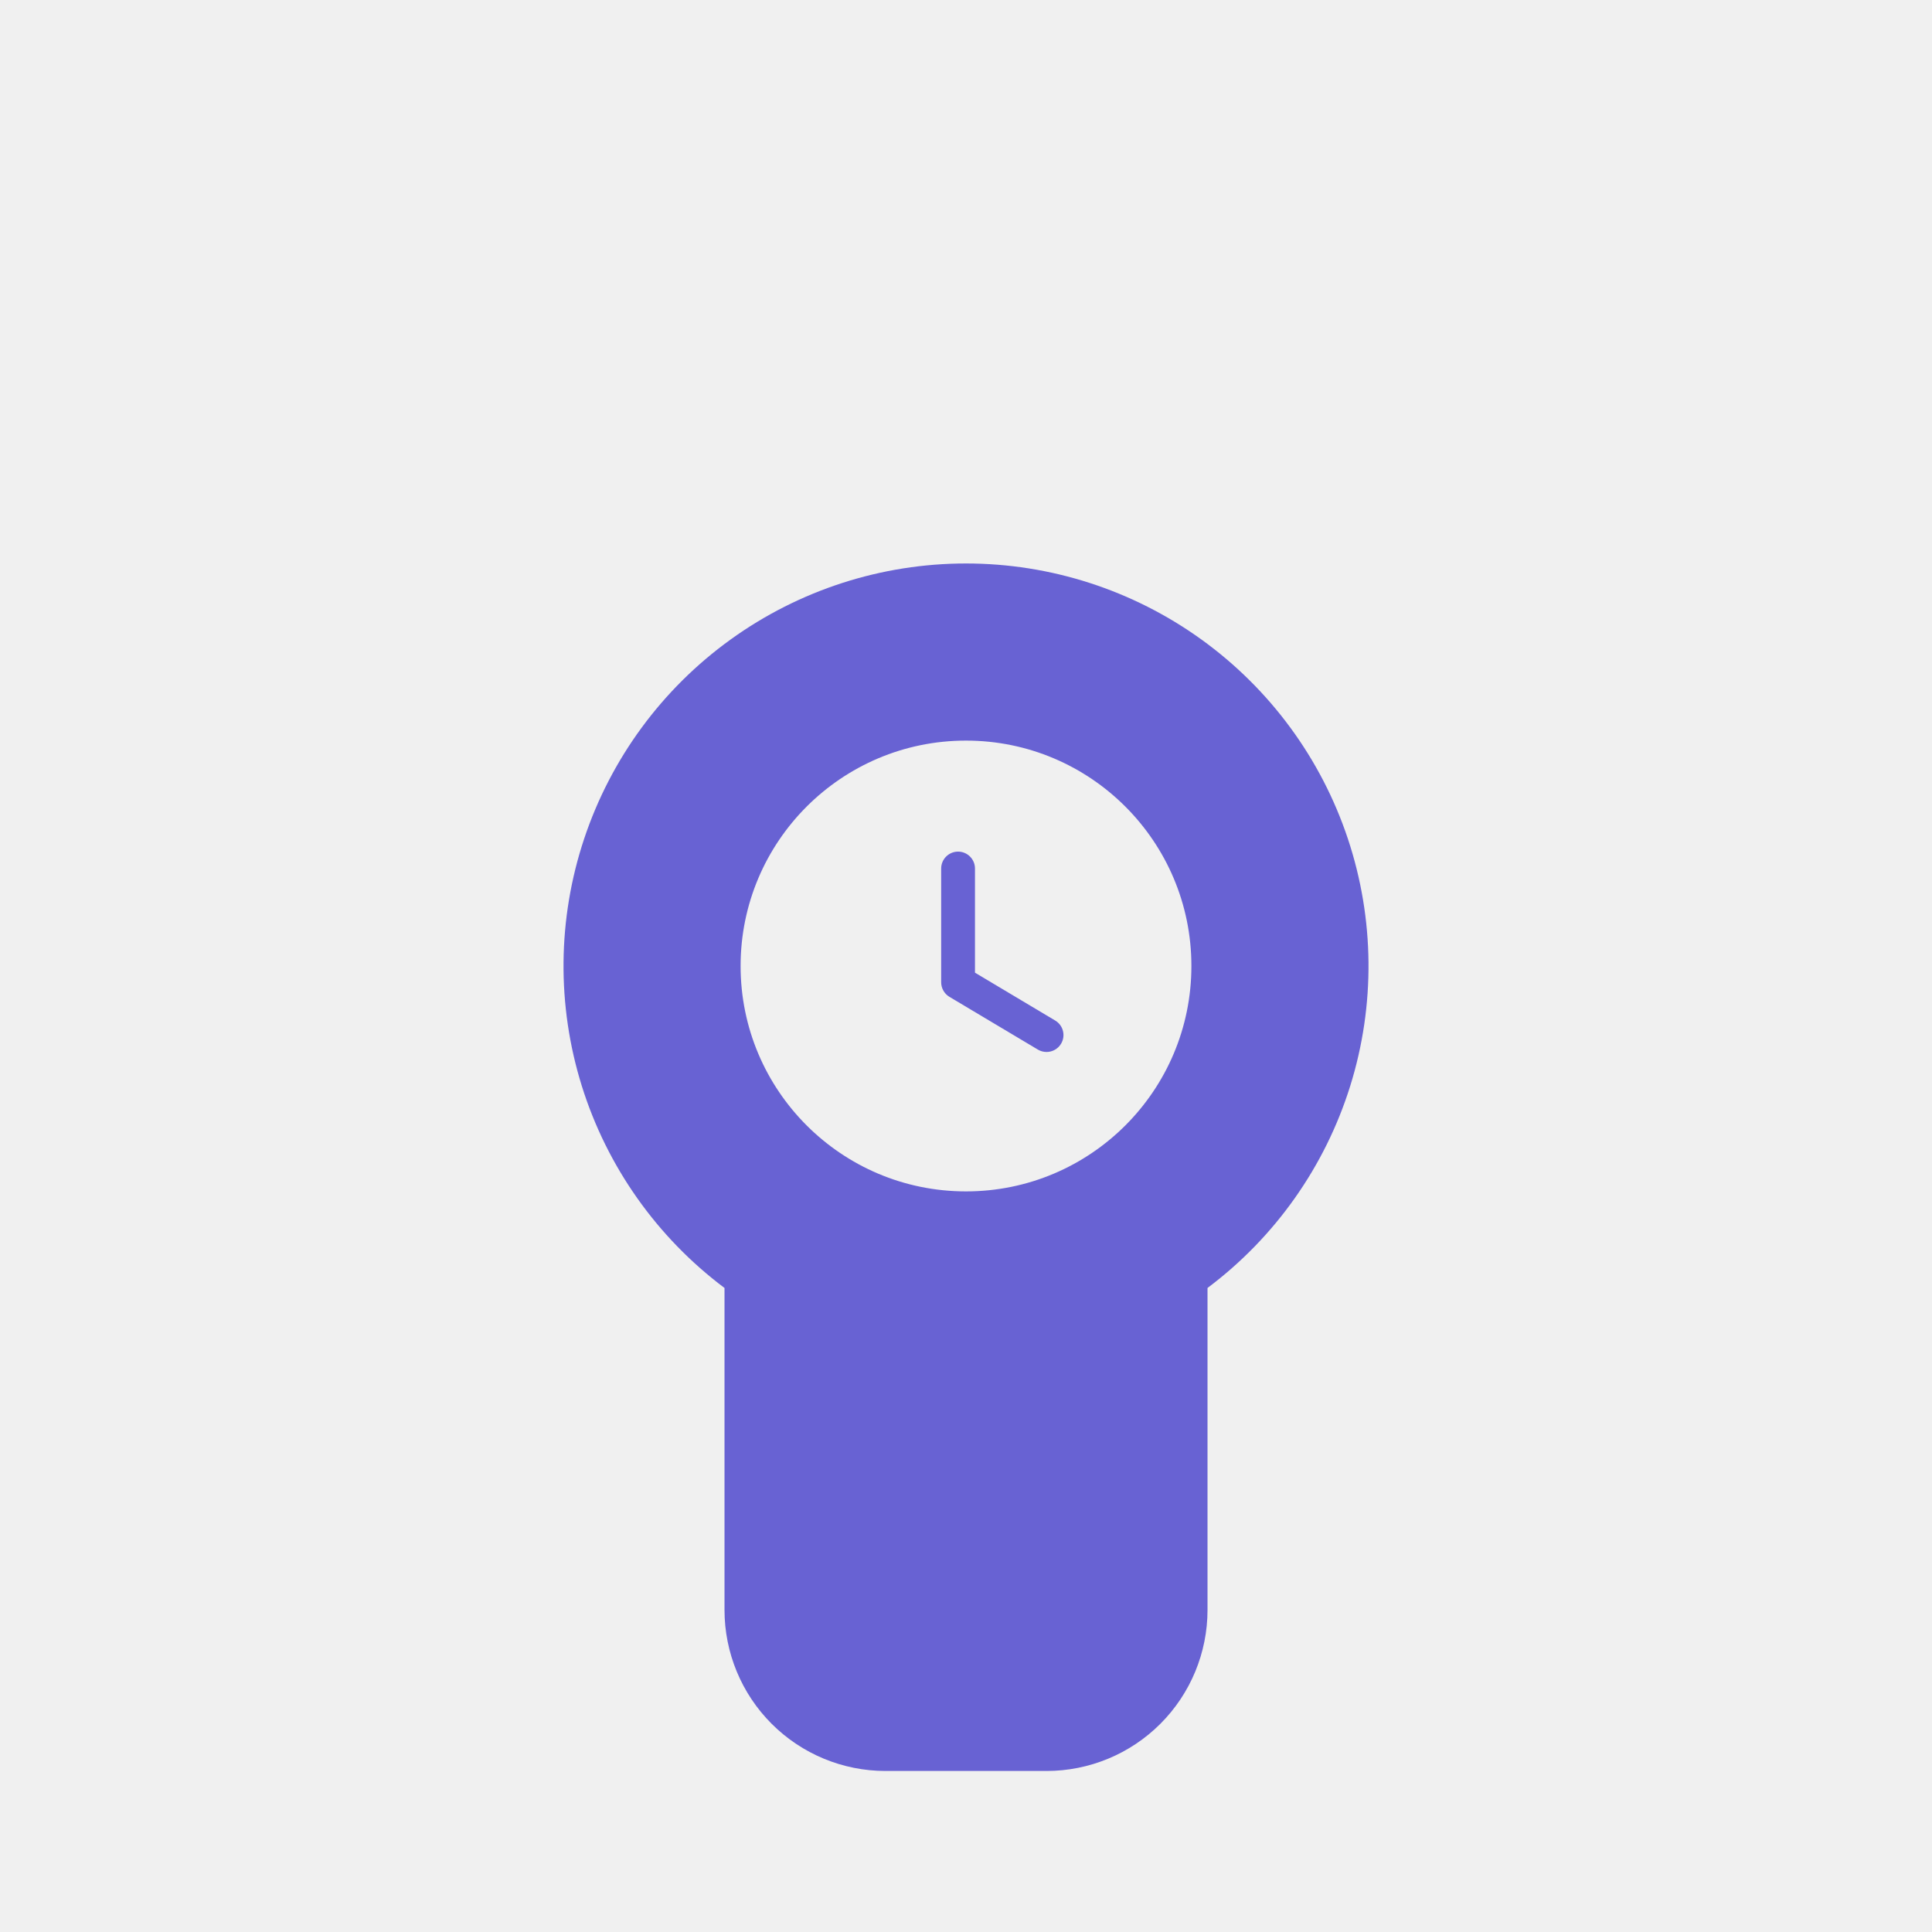
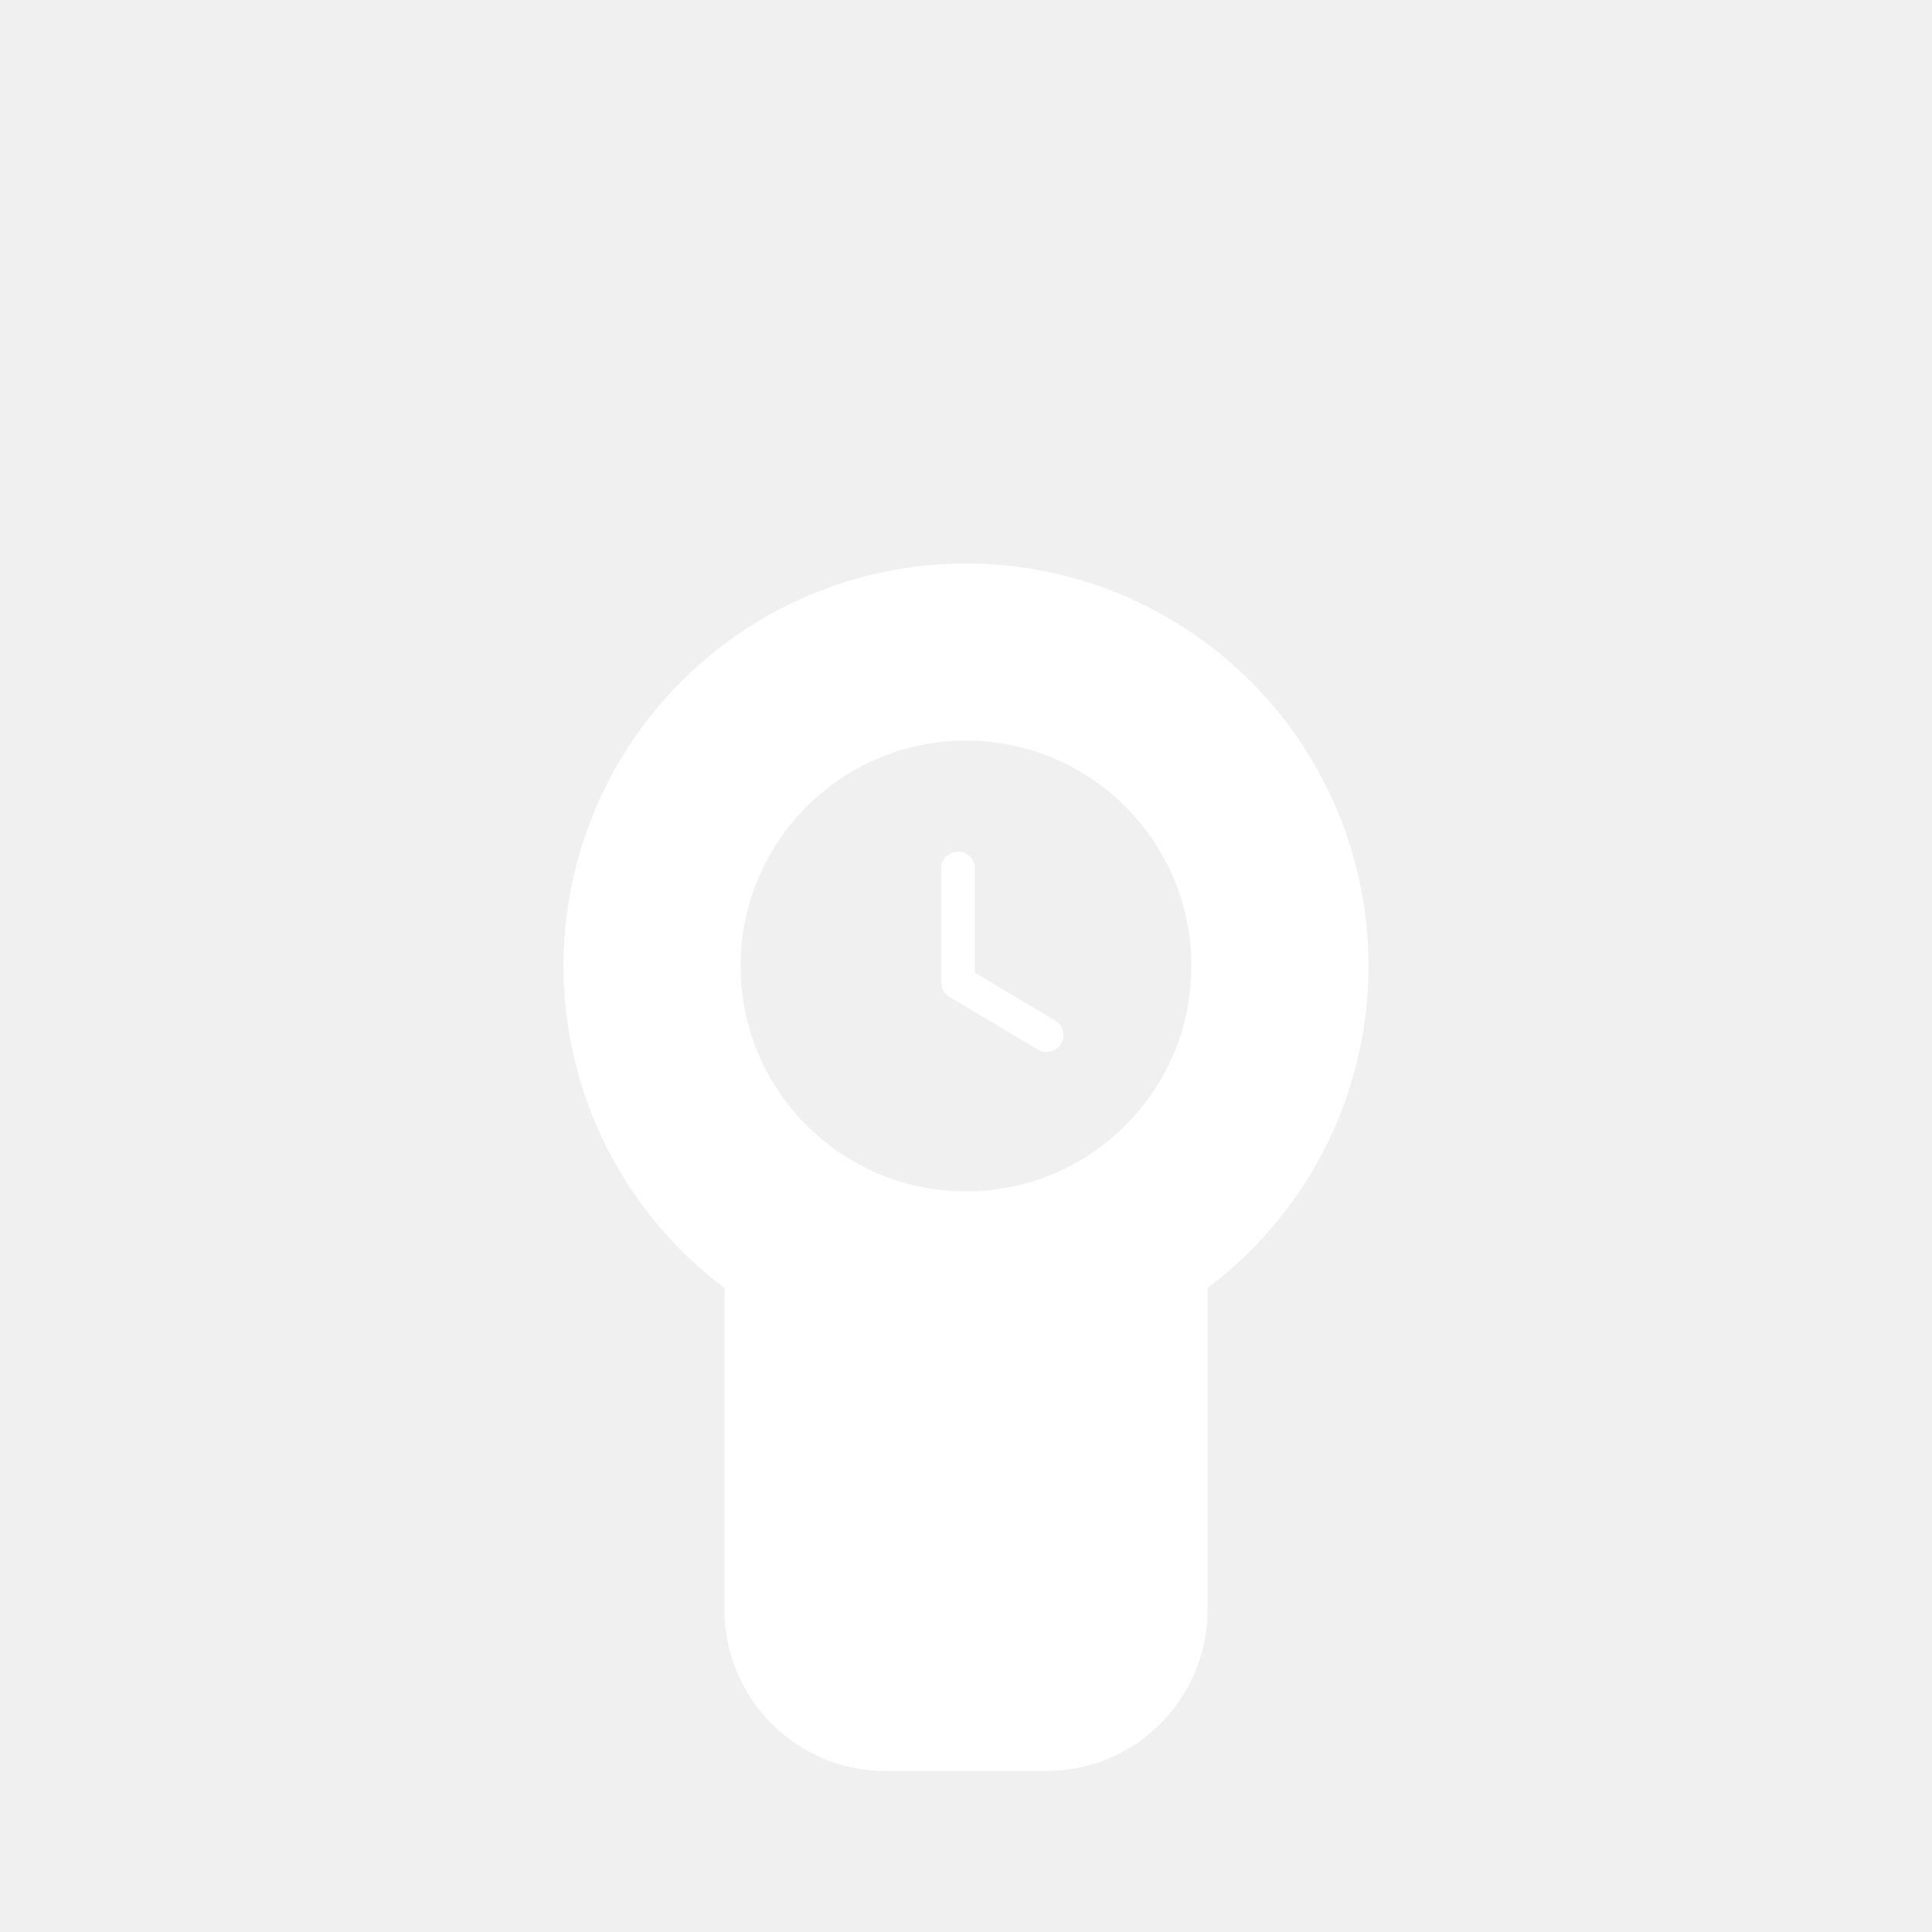
<svg xmlns="http://www.w3.org/2000/svg" id="e0ot4fyaj7ke1" viewBox="0 0 150 150" shape-rendering="geometricPrecision" text-rendering="geometricPrecision">
  <style>#e0ot4fyaj7ke4_to {animation: e0ot4fyaj7ke4_to__to 3000ms linear infinite normal forwards}@keyframes e0ot4fyaj7ke4_to__to { 0% {transform: translate(75px,48.87298px)} 16.667% {transform: translate(75px,48.87298px);animation-timing-function: cubic-bezier(0.42,0,0.58,1)} 23.333% {transform: translate(75px,23.3301px)} 100% {transform: translate(75px,23.3301px)} }#e0ot4fyaj7ke4_ts {animation: e0ot4fyaj7ke4_ts__ts 3000ms linear infinite normal forwards}@keyframes e0ot4fyaj7ke4_ts__ts { 0% {transform: scale(0.41,0.41)} 16.667% {transform: scale(0.41,0.41);animation-timing-function: cubic-bezier(0.42,0,0.58,1)} 26.667% {transform: scale(1,1)} 100% {transform: scale(1,1)} }#e0ot4fyaj7ke4 {animation: e0ot4fyaj7ke4_c_o 3000ms linear infinite normal forwards}@keyframes e0ot4fyaj7ke4_c_o { 0% {opacity: 0} 16.667% {opacity: 0;animation-timing-function: cubic-bezier(0.42,0,0.58,1)} 26.667% {opacity: 1} 100% {opacity: 1} }#e0ot4fyaj7ke5_to {animation: e0ot4fyaj7ke5_to__to 3000ms linear infinite normal forwards}@keyframes e0ot4fyaj7ke5_to__to { 0% {transform: translate(100.8398px,75.00195px);animation-timing-function: cubic-bezier(0.42,0,0.58,1)} 6.667% {transform: translate(123.546px,75px)} 100% {transform: translate(123.546px,75px)} }#e0ot4fyaj7ke5_ts {animation: e0ot4fyaj7ke5_ts__ts 3000ms linear infinite normal forwards}@keyframes e0ot4fyaj7ke5_ts__ts { 0% {transform: scale(0.406518,0.406518);animation-timing-function: cubic-bezier(0.42,0,0.58,1)} 10% {transform: scale(1,1)} 100% {transform: scale(1,1)} }#e0ot4fyaj7ke5 {animation: e0ot4fyaj7ke5_c_o 3000ms linear infinite normal forwards}@keyframes e0ot4fyaj7ke5_c_o { 0% {opacity: 0;animation-timing-function: cubic-bezier(0.42,0,0.58,1)} 10% {opacity: 1} 100% {opacity: 1} }#e0ot4fyaj7ke6_to {animation: e0ot4fyaj7ke6_to__to 3000ms linear infinite normal forwards}@keyframes e0ot4fyaj7ke6_to__to { 0% {transform: translate(50.80233px,75px)} 30% {transform: translate(50.80233px,75px);animation-timing-function: cubic-bezier(0.42,0,0.58,1)} 40% {transform: translate(24.999px,75px)} 100% {transform: translate(24.999px,75px)} }#e0ot4fyaj7ke6_ts {animation: e0ot4fyaj7ke6_ts__ts 3000ms linear infinite normal forwards}@keyframes e0ot4fyaj7ke6_ts__ts { 0% {transform: scale(0.41,0.41)} 30% {transform: scale(0.41,0.41);animation-timing-function: cubic-bezier(0.42,0,0.58,1)} 36.667% {transform: scale(1,1)} 100% {transform: scale(1,1)} }#e0ot4fyaj7ke6 {animation: e0ot4fyaj7ke6_c_o 3000ms linear infinite normal forwards}@keyframes e0ot4fyaj7ke6_c_o { 0% {opacity: 0} 30% {opacity: 0;animation-timing-function: cubic-bezier(0.42,0,0.58,1)} 40% {opacity: 1} 100% {opacity: 1} }#e0ot4fyaj7ke7_to {animation: e0ot4fyaj7ke7_to__to 3000ms linear infinite normal forwards}@keyframes e0ot4fyaj7ke7_to__to { 0% {transform: translate(55.94972px,56.92214px)} 23.333% {transform: translate(55.94972px,56.92214px);animation-timing-function: cubic-bezier(0.42,0,0.58,1)} 33.333% {transform: translate(35.83827px,41.86573px)} 100% {transform: translate(35.83827px,41.86573px)} }#e0ot4fyaj7ke7_ts {animation: e0ot4fyaj7ke7_ts__ts 3000ms linear infinite normal forwards}@keyframes e0ot4fyaj7ke7_ts__ts { 0% {transform: scale(0.41,0.41)} 23.333% {transform: scale(0.41,0.41);animation-timing-function: cubic-bezier(0.42,0,0.58,1)} 30% {transform: scale(1,1)} 100% {transform: scale(1,1)} }#e0ot4fyaj7ke7 {animation: e0ot4fyaj7ke7_c_o 3000ms linear infinite normal forwards}@keyframes e0ot4fyaj7ke7_c_o { 0% {opacity: 0} 23.333% {opacity: 0;animation-timing-function: cubic-bezier(0.42,0,0.58,1)} 33.333% {opacity: 1} 100% {opacity: 1} }#e0ot4fyaj7ke8_to {animation: e0ot4fyaj7ke8_to__to 3000ms linear infinite normal forwards}@keyframes e0ot4fyaj7ke8_to__to { 0% {transform: translate(95.16625px,60.31385px)} 6.667% {transform: translate(95.16625px,60.31385px)} 14.667% {transform: translate(112.807px,41.97895px)} 100% {transform: translate(112.807px,41.97895px)} }#e0ot4fyaj7ke8_ts {animation: e0ot4fyaj7ke8_ts__ts 3000ms linear infinite normal forwards}@keyframes e0ot4fyaj7ke8_ts__ts { 0% {transform: scale(0.41,0.41)} 6.667% {transform: scale(0.41,0.41);animation-timing-function: cubic-bezier(0.42,0,0.58,1)} 16.667% {transform: scale(1,1)} 100% {transform: scale(1,1)} }#e0ot4fyaj7ke8 {animation: e0ot4fyaj7ke8_c_o 3000ms linear infinite normal forwards}@keyframes e0ot4fyaj7ke8_c_o { 0% {opacity: 0} 6.667% {opacity: 0;animation-timing-function: cubic-bezier(0.42,0,0.58,1)} 16.667% {opacity: 1} 100% {opacity: 1} }</style>
  <g id="e0ot4fyaj7ke2" clip-path="url(#e0ot4fyaj7ke10)">
    <g id="e0ot4fyaj7ke3">
      <g id="e0ot4fyaj7ke4_to" transform="translate(75,48.87298)">
        <g id="e0ot4fyaj7ke4_ts" transform="scale(0.41,0.41)">
-           <path id="e0ot4fyaj7ke4" d="M74.999,37.502C76.657,37.502,78.246,36.843,79.418,35.671C80.591,34.499,81.249,32.91,81.249,31.252L81.249,18.752C81.249,17.094,80.591,15.505,79.418,14.332C78.246,13.16,76.657,12.502,74.999,12.502C73.341,12.502,71.752,13.16,70.58,14.332C69.407,15.505,68.749,17.094,68.749,18.752L68.749,31.252C68.749,32.91,69.407,34.499,70.58,35.671C71.752,36.843,73.341,37.502,74.999,37.502Z" transform="translate(-74.999,-25.00195)" opacity="0" fill="rgb(104,98,211)" fill-opacity="0.6" stroke="none" stroke-width="1" />
+           <path id="e0ot4fyaj7ke4" d="M74.999,37.502C76.657,37.502,78.246,36.843,79.418,35.671C80.591,34.499,81.249,32.91,81.249,31.252L81.249,18.752C81.249,17.094,80.591,15.505,79.418,14.332C78.246,13.16,76.657,12.502,74.999,12.502C73.341,12.502,71.752,13.16,70.58,14.332C69.407,15.505,68.749,17.094,68.749,18.752L68.749,31.252C68.749,32.91,69.407,34.499,70.58,35.671C71.752,36.843,73.341,37.502,74.999,37.502Z" transform="translate(-74.999,-25.00195)" opacity="0" fill="#FFFFFF" fill-opacity="0.6" stroke="none" stroke-width="1" />
        </g>
      </g>
      <g id="e0ot4fyaj7ke5_to" transform="translate(100.8398,75.00195)">
        <g id="e0ot4fyaj7ke5_ts" transform="scale(0.406518,0.406518)">
-           <path id="e0ot4fyaj7ke5" d="M131.25,68.752L118.75,68.752C117.092,68.752,115.503,69.41,114.331,70.582C113.158,71.755,112.5,73.344,112.5,75.002C112.5,76.66,113.158,78.249,114.331,79.421C115.503,80.594,117.092,81.252,118.75,81.252L131.25,81.252C132.908,81.252,134.497,80.594,135.669,79.421C136.842,78.249,137.5,76.66,137.5,75.002C137.5,73.344,136.842,71.755,135.669,70.582C134.497,69.41,132.908,68.752,131.25,68.752Z" transform="translate(-125,-75.00195)" opacity="0" fill="rgb(104,98,211)" fill-opacity="0.6" stroke="none" stroke-width="1" />
+           <path id="e0ot4fyaj7ke5" d="M131.25,68.752L118.75,68.752C117.092,68.752,115.503,69.41,114.331,70.582C113.158,71.755,112.5,73.344,112.5,75.002C112.5,76.66,113.158,78.249,114.331,79.421C115.503,80.594,117.092,81.252,118.75,81.252L131.25,81.252C132.908,81.252,134.497,80.594,135.669,79.421C136.842,78.249,137.5,76.66,137.5,75.002C137.5,73.344,136.842,71.755,135.669,70.582C134.497,69.41,132.908,68.752,131.25,68.752Z" transform="translate(-125,-75.00195)" opacity="0" fill="#FFFFFF" fill-opacity="0.6" stroke="none" stroke-width="1" />
        </g>
      </g>
      <g id="e0ot4fyaj7ke6_to" transform="translate(50.80233,75)">
        <g id="e0ot4fyaj7ke6_ts" transform="scale(0.41,0.41)">
-           <path id="e0ot4fyaj7ke6" d="M31.249,68.752L18.749,68.752C17.091,68.752,15.502,69.41,14.33,70.582C13.158,71.755,12.499,73.344,12.499,75.002C12.499,76.66,13.158,78.249,14.33,79.421C15.502,80.594,17.091,81.252,18.749,81.252L31.249,81.252C32.907,81.252,34.496,80.594,35.668,79.421C36.84,78.249,37.499,76.66,37.499,75.002C37.499,73.344,36.84,71.755,35.668,70.582C34.496,69.41,32.907,68.752,31.249,68.752Z" transform="translate(-24.999,-75.00195)" opacity="0" fill="rgb(104,98,211)" fill-opacity="0.6" stroke="none" stroke-width="1" />
+           <path id="e0ot4fyaj7ke6" d="M31.249,68.752L18.749,68.752C17.091,68.752,15.502,69.41,14.33,70.582C13.158,71.755,12.499,73.344,12.499,75.002C12.499,76.66,13.158,78.249,14.33,79.421C15.502,80.594,17.091,81.252,18.749,81.252L31.249,81.252C32.907,81.252,34.496,80.594,35.668,79.421C36.84,78.249,37.499,76.66,37.499,75.002C37.499,73.344,36.84,71.755,35.668,70.582C34.496,69.41,32.907,68.752,31.249,68.752Z" transform="translate(-24.999,-75.00195)" opacity="0" fill="#FFFFFF" fill-opacity="0.6" stroke="none" stroke-width="1" />
        </g>
      </g>
      <g id="e0ot4fyaj7ke7_to" transform="translate(55.94972,56.92214)">
        <g id="e0ot4fyaj7ke7_ts" transform="scale(0.41,0.41)">
-           <path id="e0ot4fyaj7ke7" d="M47.876,40.123L38.876,31.248C37.658,30.096,36.032,29.475,34.355,29.522C32.679,29.569,31.09,30.28,29.939,31.498C28.786,32.716,28.166,34.342,28.212,36.019C28.259,37.695,28.97,39.283,30.189,40.435L39.188,49.123C39.792,49.706,40.508,50.162,41.292,50.462C42.075,50.763,42.912,50.903,43.751,50.873C44.593,50.87,45.425,50.697,46.199,50.364C46.972,50.031,47.67,49.545,48.251,48.935C49.367,47.716,49.953,46.103,49.883,44.452C49.813,42.8,49.091,41.244,47.876,40.123L47.876,40.123Z" transform="translate(-39.0494,-40.19822)" opacity="0" fill="rgb(104,98,211)" fill-opacity="0.6" stroke="none" stroke-width="1" />
+           <path id="e0ot4fyaj7ke7" d="M47.876,40.123L38.876,31.248C37.658,30.096,36.032,29.475,34.355,29.522C32.679,29.569,31.09,30.28,29.939,31.498C28.786,32.716,28.166,34.342,28.212,36.019C28.259,37.695,28.97,39.283,30.189,40.435L39.188,49.123C39.792,49.706,40.508,50.162,41.292,50.462C42.075,50.763,42.912,50.903,43.751,50.873C44.593,50.87,45.425,50.697,46.199,50.364C46.972,50.031,47.67,49.545,48.251,48.935C49.367,47.716,49.953,46.103,49.883,44.452C49.813,42.8,49.091,41.244,47.876,40.123L47.876,40.123Z" transform="translate(-39.0494,-40.19822)" opacity="0" fill="#FFFFFF" fill-opacity="0.6" stroke="none" stroke-width="1" />
        </g>
      </g>
      <g id="e0ot4fyaj7ke8_to" transform="translate(95.16625,60.31385)">
        <g id="e0ot4fyaj7ke8_ts" transform="scale(0.41,0.41)">
-           <path id="e0ot4fyaj7ke8" d="M119.937,31.564C118.766,30.399,117.181,29.746,115.53,29.746C113.879,29.746,112.295,30.399,111.124,31.564L102.124,40.126C100.96,41.297,100.307,42.881,100.307,44.532C100.307,46.184,100.96,47.767,102.124,48.938C102.705,49.548,103.403,50.034,104.176,50.367C104.95,50.7,105.782,50.873,106.624,50.876C108.233,50.87,109.778,50.243,110.937,49.126L119.937,40.438C120.522,39.858,120.987,39.166,121.305,38.405C121.622,37.643,121.785,36.826,121.785,36.001C121.785,35.176,121.622,34.359,121.305,33.597C120.987,32.836,120.522,32.145,119.937,31.564L119.937,31.564Z" transform="translate(-111.046,-40.3111)" opacity="0" fill="rgb(104,98,211)" fill-opacity="0.6" stroke="none" stroke-width="1" />
+           <path id="e0ot4fyaj7ke8" d="M119.937,31.564C118.766,30.399,117.181,29.746,115.53,29.746C113.879,29.746,112.295,30.399,111.124,31.564L102.124,40.126C100.96,41.297,100.307,42.881,100.307,44.532C100.307,46.184,100.96,47.767,102.124,48.938C102.705,49.548,103.403,50.034,104.176,50.367C104.95,50.7,105.782,50.873,106.624,50.876C108.233,50.87,109.778,50.243,110.937,49.126L119.937,40.438C120.522,39.858,120.987,39.166,121.305,38.405C121.622,37.643,121.785,36.826,121.785,36.001C121.785,35.176,121.622,34.359,121.305,33.597C120.987,32.836,120.522,32.145,119.937,31.564L119.937,31.564Z" transform="translate(-111.046,-40.3111)" opacity="0" fill="#FFFFFF" fill-opacity="0.6" stroke="none" stroke-width="1" />
        </g>
      </g>
-       <path id="e0ot4fyaj7ke9" d="M56.729,49.647C62.05,45.812,68.442,43.748,75.001,43.748C81.56,43.748,87.952,45.812,93.273,49.647C98.594,53.482,102.573,58.894,104.647,65.116C106.721,71.338,106.785,78.055,104.83,84.316C102.874,90.576,98.998,96.063,93.751,99.998L93.751,124.998C93.751,128.313,92.434,131.493,90.09,133.837C87.746,136.181,84.566,137.498,81.251,137.498L68.751,137.498C65.436,137.498,62.256,136.181,59.912,133.837C57.568,131.493,56.251,128.313,56.251,124.998L56.251,99.998C51.004,96.063,47.128,90.576,45.172,84.316C43.217,78.055,43.281,71.338,45.355,65.116C47.429,58.894,51.408,53.482,56.729,49.647ZM92.5,75C92.5,84.667,84.665,92.5,75,92.5C65.335,92.5,57.5,84.667,57.5,75C57.5,65.337,65.335,57.5,75,57.5C84.665,57.5,92.5,65.337,92.5,75ZM81.254,81.675C81.024,81.675,80.793,81.615,80.582,81.491L73.711,77.393C73.316,77.155,73.072,76.726,73.072,76.264L73.072,67.432C73.072,66.707,73.66,66.119,74.385,66.119C75.109,66.119,75.697,66.707,75.697,67.432L75.697,75.518L81.927,79.234C82.549,79.606,82.753,80.411,82.382,81.034C82.135,81.446,81.7,81.675,81.254,81.675Z" clip-rule="evenodd" fill="rgb(104,98,211)" fill-rule="evenodd" stroke="none" stroke-width="1" />
+       <path id="e0ot4fyaj7ke9" d="M56.729,49.647C62.05,45.812,68.442,43.748,75.001,43.748C81.56,43.748,87.952,45.812,93.273,49.647C98.594,53.482,102.573,58.894,104.647,65.116C106.721,71.338,106.785,78.055,104.83,84.316C102.874,90.576,98.998,96.063,93.751,99.998L93.751,124.998C93.751,128.313,92.434,131.493,90.09,133.837C87.746,136.181,84.566,137.498,81.251,137.498L68.751,137.498C65.436,137.498,62.256,136.181,59.912,133.837C57.568,131.493,56.251,128.313,56.251,124.998L56.251,99.998C51.004,96.063,47.128,90.576,45.172,84.316C43.217,78.055,43.281,71.338,45.355,65.116C47.429,58.894,51.408,53.482,56.729,49.647ZM92.5,75C92.5,84.667,84.665,92.5,75,92.5C65.335,92.5,57.5,84.667,57.5,75C57.5,65.337,65.335,57.5,75,57.5C84.665,57.5,92.5,65.337,92.5,75ZM81.254,81.675C81.024,81.675,80.793,81.615,80.582,81.491L73.711,77.393C73.316,77.155,73.072,76.726,73.072,76.264L73.072,67.432C73.072,66.707,73.66,66.119,74.385,66.119C75.109,66.119,75.697,66.707,75.697,67.432L75.697,75.518L81.927,79.234C82.549,79.606,82.753,80.411,82.382,81.034C82.135,81.446,81.7,81.675,81.254,81.675Z" clip-rule="evenodd" fill="#FFFFFF" fill-rule="evenodd" stroke="none" stroke-width="1" />
    </g>
    <clipPath id="e0ot4fyaj7ke10">
      <rect id="e0ot4fyaj7ke11" width="150" height="150" rx="0" ry="0" fill="rgb(255,255,255)" stroke="none" stroke-width="1" />
    </clipPath>
  </g>
</svg>
